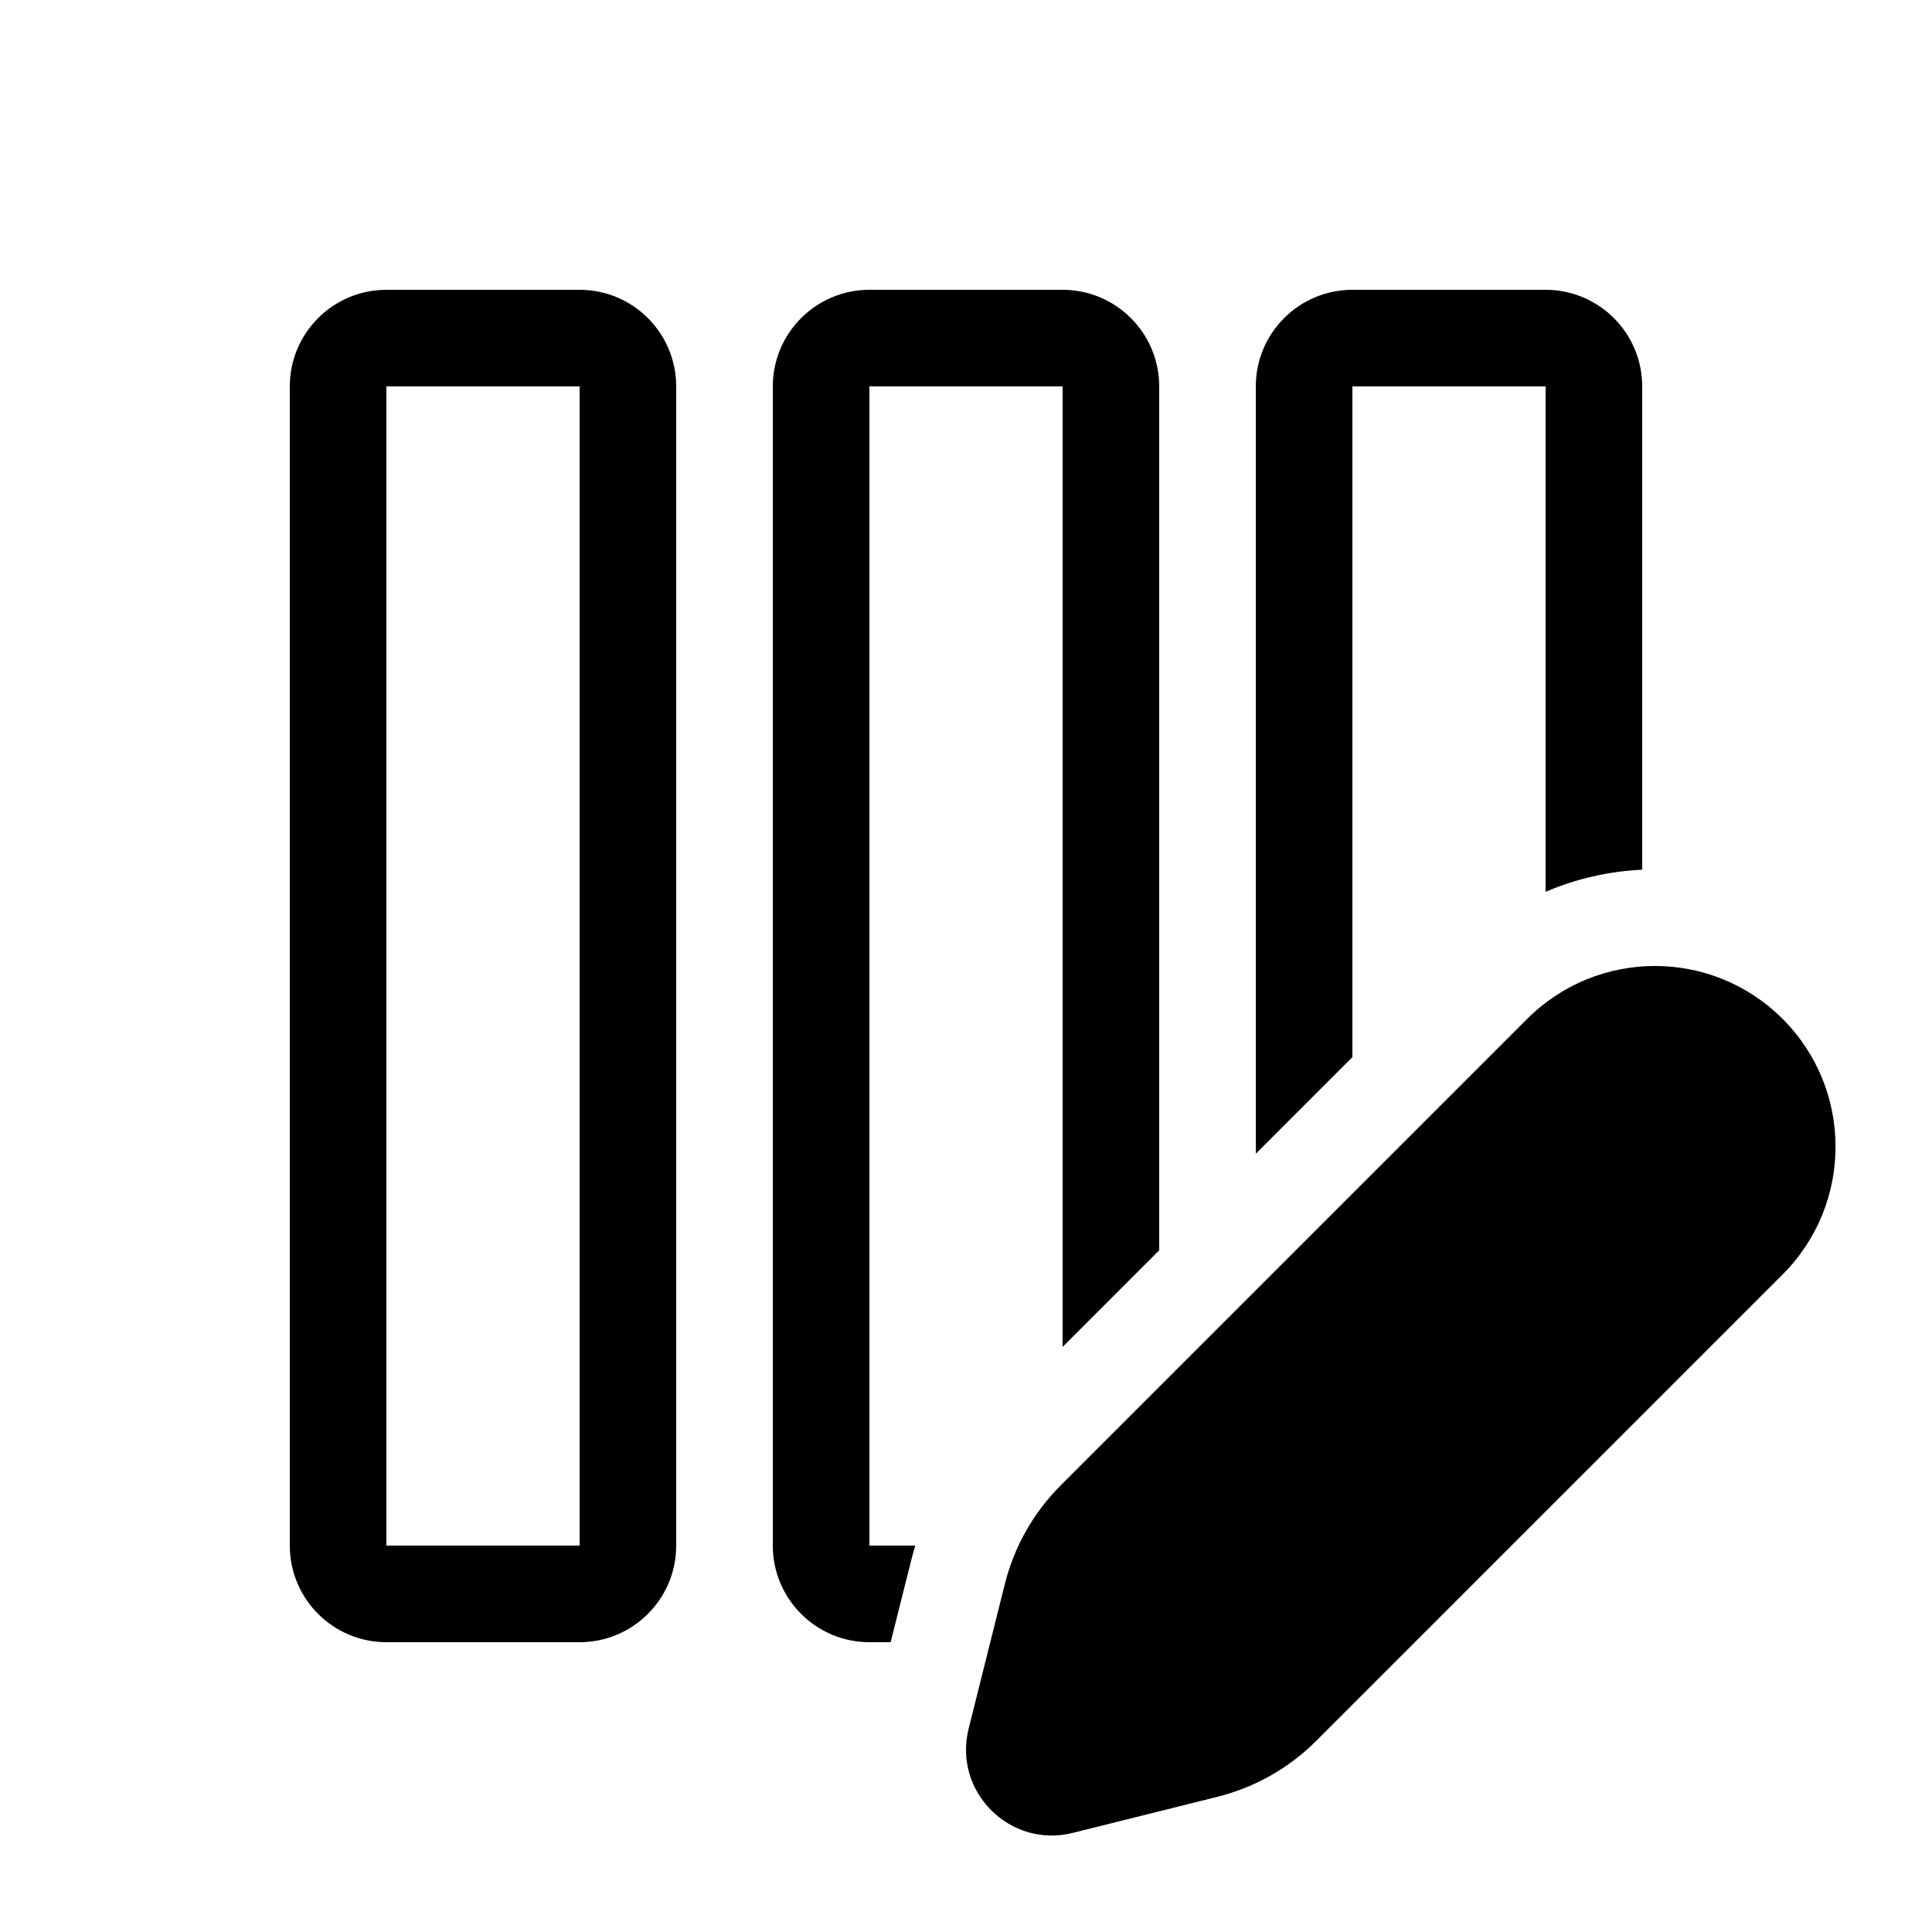
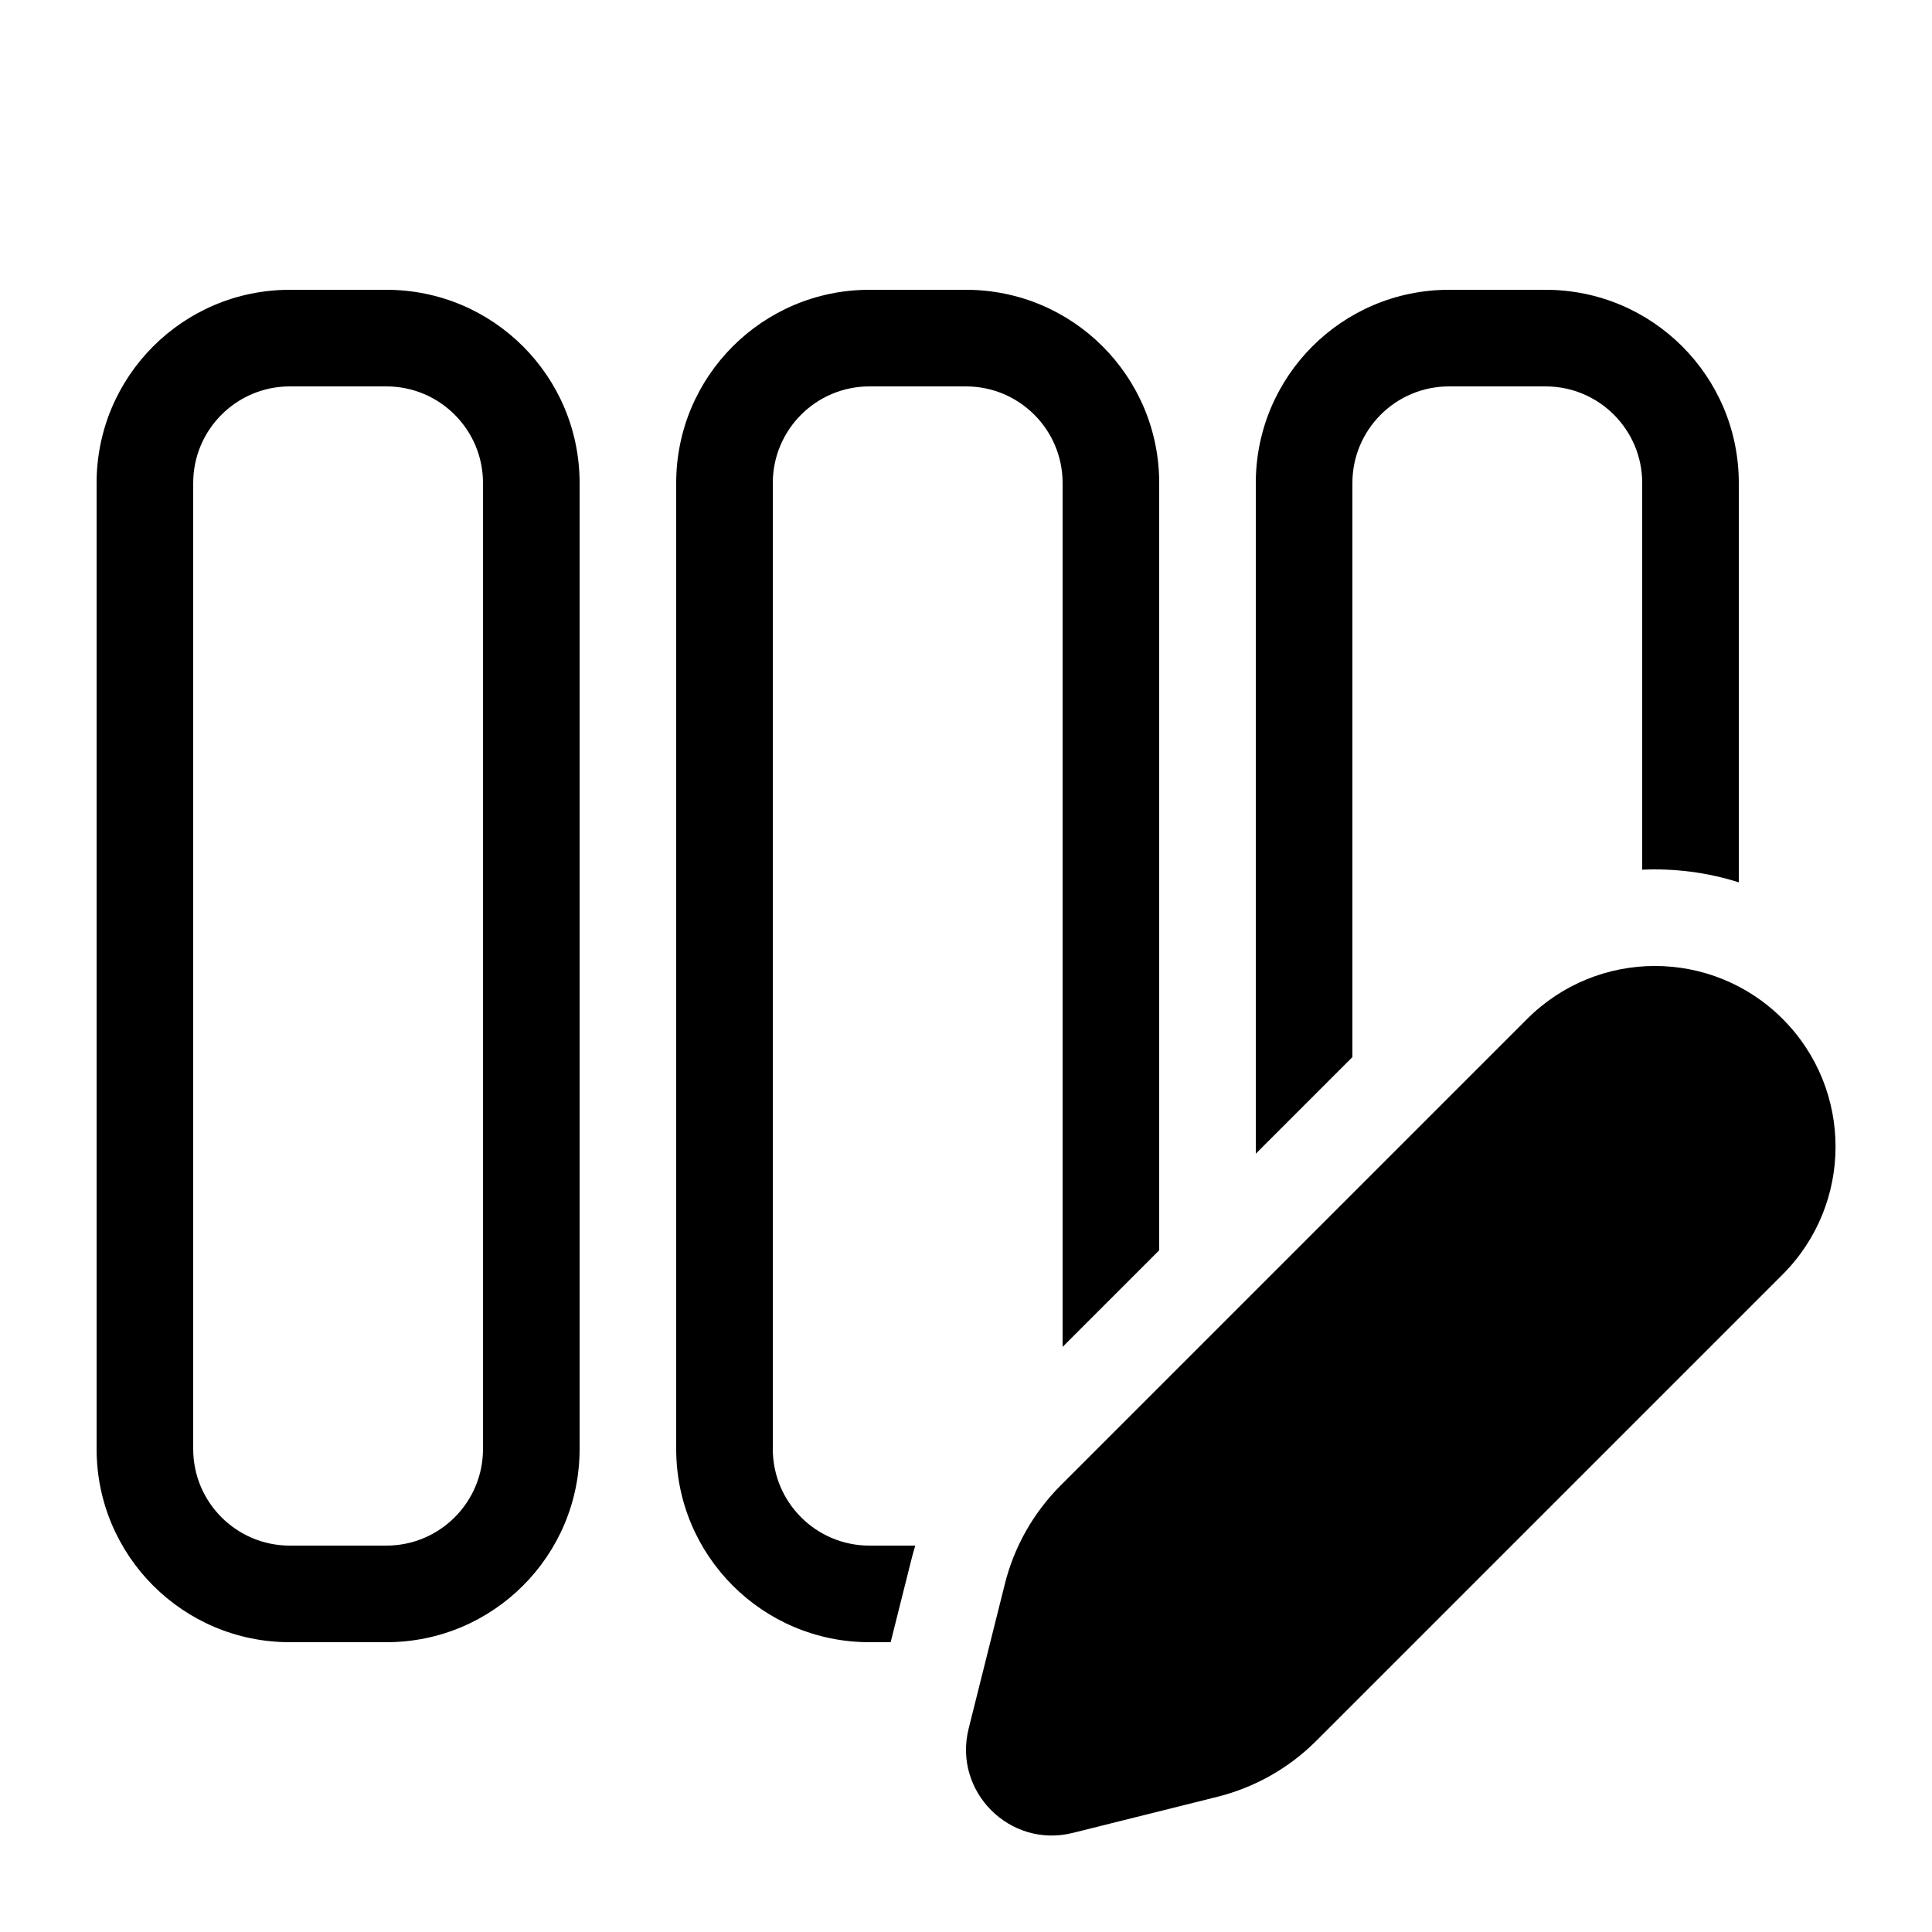
<svg xmlns="http://www.w3.org/2000/svg" viewBox="0 0 20 20" fill="none">
-   <path d="M3 4C3 3.448 3.448 3 4 3H6C6.552 3 7 3.448 7 4V16C7 16.552 6.552 17 6 17H4C3.448 17 3 16.552 3 16V4ZM6 4L4 4V16H6V4ZM8 4C8 3.448 8.448 3 9 3H11C11.552 3 12 3.448 12 4V12.943L11 13.943V4L9 4V16H9.475C9.459 16.051 9.445 16.103 9.432 16.155L9.22 17H9C8.448 17 8 16.552 8 16V4ZM17 4V9.003C16.659 9.019 16.319 9.095 16 9.232V4L14 4V10.943L13 11.943V4C13 3.448 13.448 3 14 3H16C16.552 3 17 3.448 17 4ZM10.98 15.377L15.809 10.548C16.54 9.817 17.724 9.817 18.454 10.548C19.184 11.278 19.184 12.462 18.454 13.193L13.625 18.022C13.343 18.304 12.99 18.503 12.604 18.6L11.106 18.974C10.455 19.137 9.865 18.547 10.027 17.896L10.402 16.398C10.498 16.012 10.698 15.659 10.98 15.377Z" fill="currentColor" />
+   <path d="M1 15C1 16.105 1.895 17 3 17H4C5.105 17 6 16.105 6 15V5C6 3.895 5.105 3 4 3H3C1.895 3 1 3.895 1 5V15ZM3 16C2.448 16 2 15.552 2 15V5C2 4.448 2.448 4 3 4H4C4.552 4 5 4.448 5 5V15C5 15.552 4.552 16 4 16H3ZM7 15C7 16.105 7.895 17 9 17H9.22L9.432 16.155C9.445 16.103 9.459 16.051 9.475 16H9C8.448 16 8 15.552 8 15V5C8 4.448 8.448 4 9 4H10C10.552 4 11 4.448 11 5V13.943L12 12.943V5C12 3.895 11.105 3 10 3H9C7.895 3 7 3.895 7 5V15ZM18 9.134V5C18 3.895 17.105 3 16 3H15C13.895 3 13 3.895 13 5V11.943L14 10.943V5C14 4.448 14.448 4 15 4H16C16.552 4 17 4.448 17 5V9.003C17.337 8.988 17.676 9.031 18 9.134ZM10.98 15.377L15.809 10.548C16.54 9.817 17.724 9.817 18.454 10.548C19.184 11.278 19.184 12.462 18.454 13.193L13.625 18.022C13.343 18.304 12.99 18.503 12.604 18.6L11.106 18.974C10.455 19.137 9.865 18.547 10.027 17.896L10.402 16.398C10.498 16.012 10.698 15.659 10.98 15.377Z" fill="currentColor" />
</svg>
